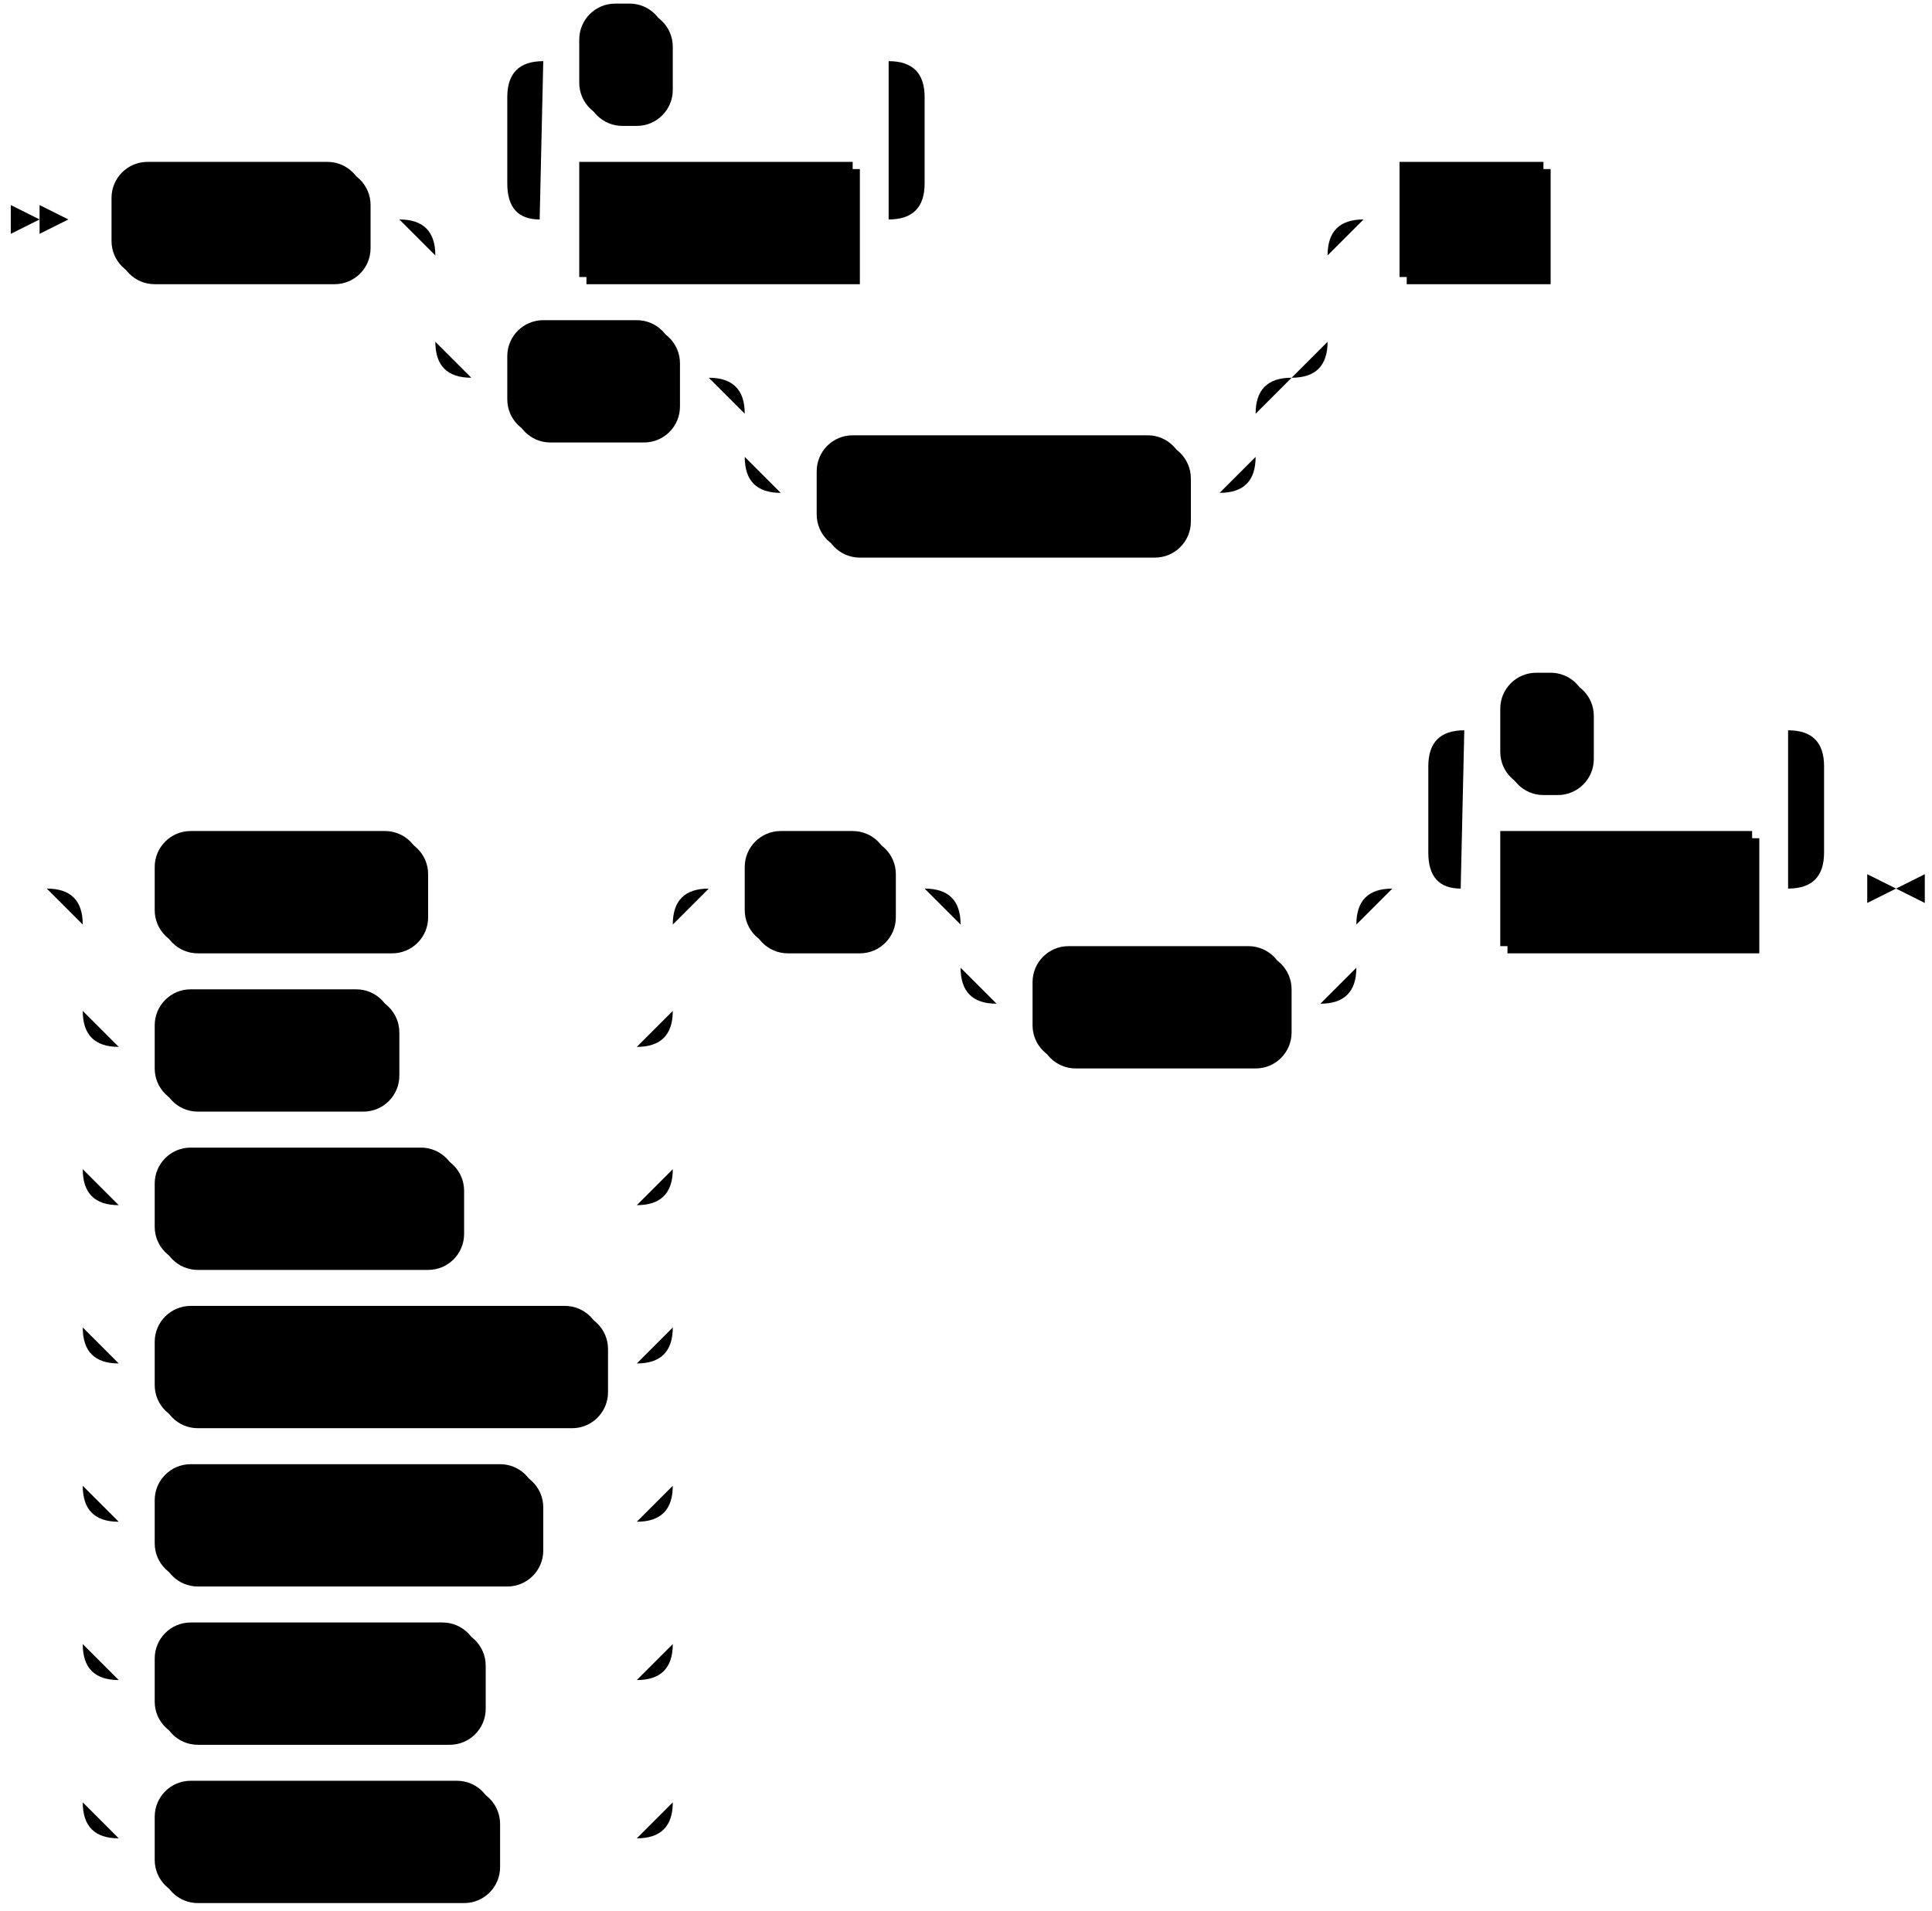
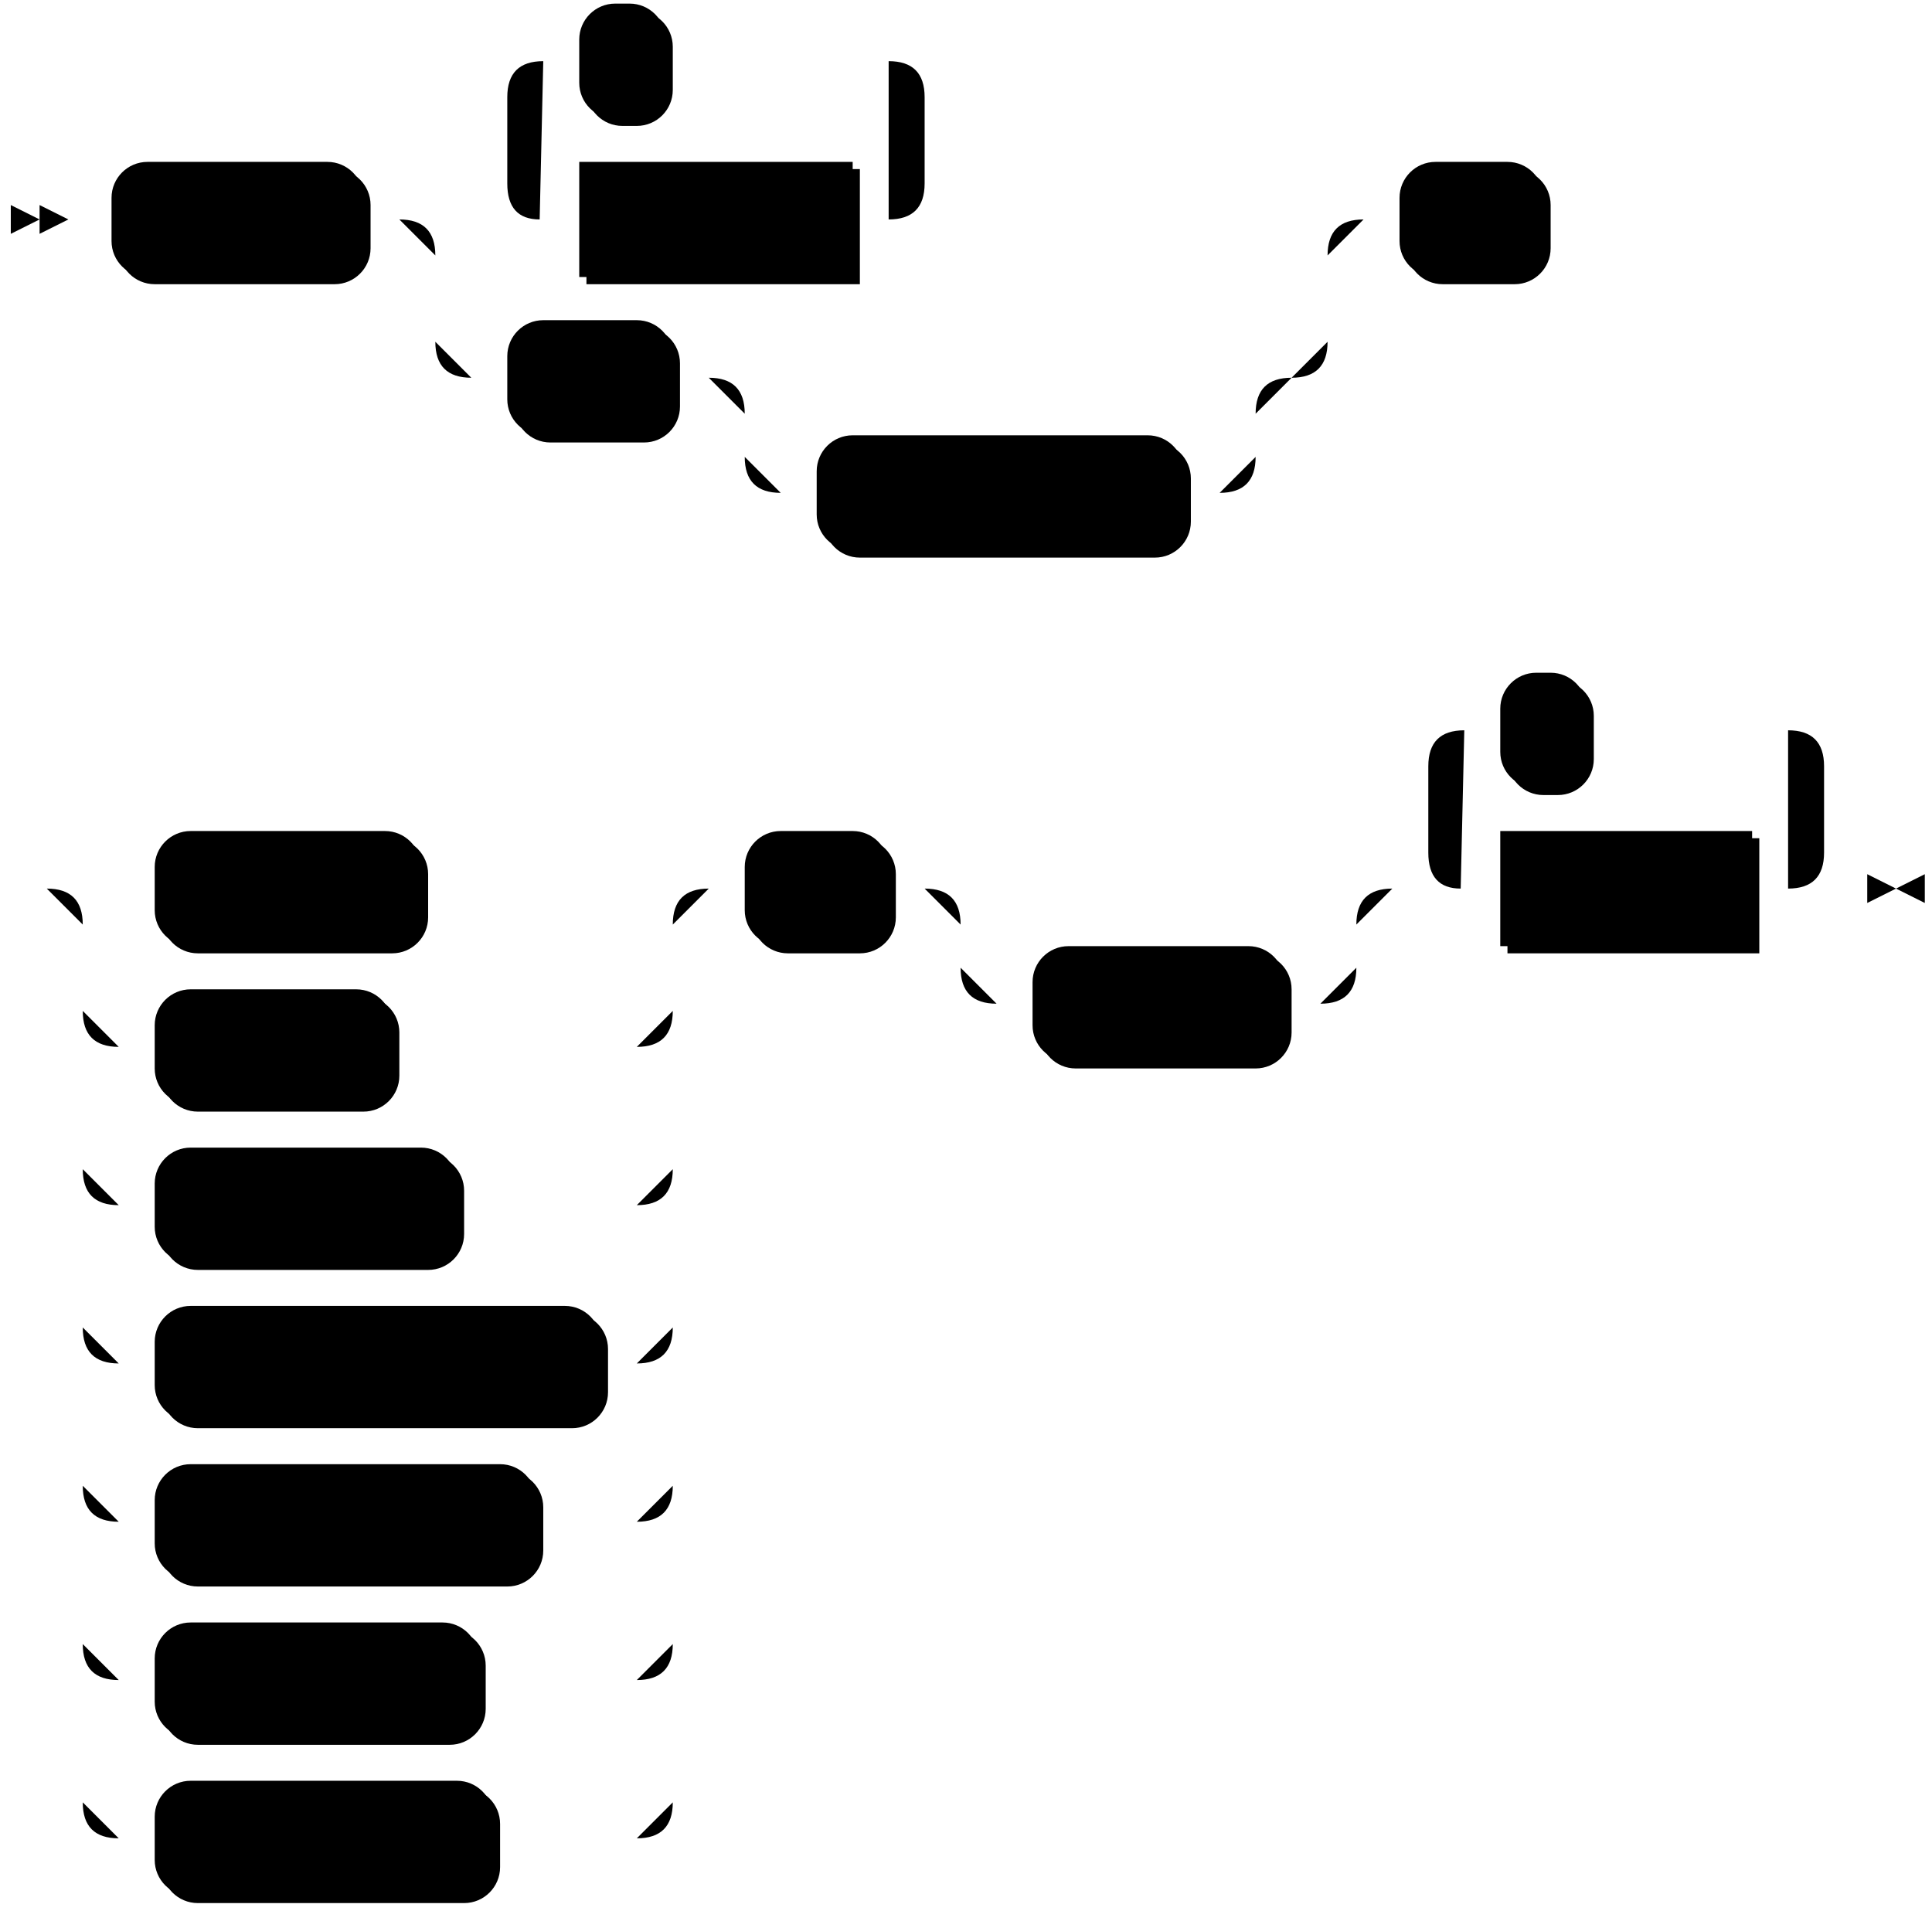
<svg xmlns="http://www.w3.org/2000/svg" width="537" height="531">
  <polygon points="11 61 3 57 3 65" />
  <polygon points="19 61 11 57 11 65" />
  <rect x="33" y="47" width="70" height="32" rx="10" />
  <rect x="31" y="45" width="70" height="32" class="terminal" rx="10" />
  <text class="terminal" x="41" y="65">GRANT</text>
  <rect x="163" y="47" width="76" height="32" />
  <rect x="161" y="45" width="76" height="32" class="nonterminal" />
  <text class="nonterminal" x="171" y="65">privilege</text>
  <rect x="163" y="3" width="24" height="32" rx="10" />
  <rect x="161" y="1" width="24" height="32" class="terminal" rx="10" />
  <text class="terminal" x="171" y="21">,</text>
  <rect x="143" y="91" width="46" height="32" rx="10" />
  <rect x="141" y="89" width="46" height="32" class="terminal" rx="10" />
  <text class="terminal" x="151" y="109">ALL</text>
  <rect x="229" y="123" width="102" height="32" rx="10" />
  <rect x="227" y="121" width="102" height="32" class="terminal" rx="10" />
  <text class="terminal" x="237" y="141">PRIVILEGES</text>
-   <rect x="391" y="47" width="40" height="32" />
-   <rect x="389" y="45" width="40" height="32" class="nonterminal" />
-   <text class="nonterminal" x="399" y="65">ON</text>
+   <rect x="391" y="47" width="40" height="32" rx="10" />
+   <rect x="389" y="45" width="40" height="32" class="terminal" rx="10" />
+   <text class="terminal" x="399" y="65">ON</text>
  <rect x="45" y="233" width="74" height="32" rx="10" />
  <rect x="43" y="231" width="74" height="32" class="terminal" rx="10" />
  <text class="terminal" x="53" y="251">TABLES</text>
  <rect x="45" y="277" width="66" height="32" rx="10" />
  <rect x="43" y="275" width="66" height="32" class="terminal" rx="10" />
  <text class="terminal" x="53" y="295">TYPES</text>
  <rect x="45" y="321" width="84" height="32" rx="10" />
  <rect x="43" y="319" width="84" height="32" class="terminal" rx="10" />
  <text class="terminal" x="53" y="339">SECRETS</text>
  <rect x="45" y="365" width="124" height="32" rx="10" />
  <rect x="43" y="363" width="124" height="32" class="terminal" rx="10" />
  <text class="terminal" x="53" y="383">CONNECTIONS</text>
  <rect x="45" y="409" width="106" height="32" rx="10" />
  <rect x="43" y="407" width="106" height="32" class="terminal" rx="10" />
  <text class="terminal" x="53" y="427">DATABASES</text>
  <rect x="45" y="453" width="90" height="32" rx="10" />
  <rect x="43" y="451" width="90" height="32" class="terminal" rx="10" />
  <text class="terminal" x="53" y="471">SCHEMAS</text>
  <rect x="45" y="497" width="94" height="32" rx="10" />
  <rect x="43" y="495" width="94" height="32" class="terminal" rx="10" />
  <text class="terminal" x="53" y="515">CLUSTERS</text>
  <rect x="209" y="233" width="40" height="32" rx="10" />
  <rect x="207" y="231" width="40" height="32" class="terminal" rx="10" />
  <text class="terminal" x="217" y="251">TO</text>
  <rect x="289" y="265" width="70" height="32" rx="10" />
  <rect x="287" y="263" width="70" height="32" class="terminal" rx="10" />
  <text class="terminal" x="297" y="283">GROUP</text>
  <rect x="419" y="233" width="70" height="32" />
  <rect x="417" y="231" width="70" height="32" class="nonterminal" />
  <text class="nonterminal" x="427" y="251">grantee</text>
  <rect x="419" y="189" width="24" height="32" rx="10" />
  <rect x="417" y="187" width="24" height="32" class="terminal" rx="10" />
  <text class="terminal" x="427" y="207">,</text>
  <path class="line" d="m19 61 h2 m0 0 h10 m70 0 h10 m40 0 h10 m76 0 h10 m-116 0 l20 0 m-1 0 q-9 0 -9 -10 l0 -24 q0 -10 10 -10 m96 44 l20 0 m-20 0 q10 0 10 -10 l0 -24 q0 -10 -10 -10 m-96 0 h10 m24 0 h10 m0 0 h52 m20 44 h92 m-248 0 h20 m228 0 h20 m-268 0 q10 0 10 10 m248 0 q0 -10 10 -10 m-258 10 v24 m248 0 v-24 m-248 24 q0 10 10 10 m228 0 q10 0 10 -10 m-238 10 h10 m46 0 h10 m20 0 h10 m0 0 h112 m-142 0 h20 m122 0 h20 m-162 0 q10 0 10 10 m142 0 q0 -10 10 -10 m-152 10 v12 m142 0 v-12 m-142 12 q0 10 10 10 m122 0 q10 0 10 -10 m-132 10 h10 m102 0 h10 m40 -76 h10 m40 0 h10 m2 0 l2 0 m2 0 l2 0 m2 0 l2 0 m-450 186 l2 0 m2 0 l2 0 m2 0 l2 0 m22 0 h10 m74 0 h10 m0 0 h50 m-164 0 h20 m144 0 h20 m-184 0 q10 0 10 10 m164 0 q0 -10 10 -10 m-174 10 v24 m164 0 v-24 m-164 24 q0 10 10 10 m144 0 q10 0 10 -10 m-154 10 h10 m66 0 h10 m0 0 h58 m-154 -10 v20 m164 0 v-20 m-164 20 v24 m164 0 v-24 m-164 24 q0 10 10 10 m144 0 q10 0 10 -10 m-154 10 h10 m84 0 h10 m0 0 h40 m-154 -10 v20 m164 0 v-20 m-164 20 v24 m164 0 v-24 m-164 24 q0 10 10 10 m144 0 q10 0 10 -10 m-154 10 h10 m124 0 h10 m-154 -10 v20 m164 0 v-20 m-164 20 v24 m164 0 v-24 m-164 24 q0 10 10 10 m144 0 q10 0 10 -10 m-154 10 h10 m106 0 h10 m0 0 h18 m-154 -10 v20 m164 0 v-20 m-164 20 v24 m164 0 v-24 m-164 24 q0 10 10 10 m144 0 q10 0 10 -10 m-154 10 h10 m90 0 h10 m0 0 h34 m-154 -10 v20 m164 0 v-20 m-164 20 v24 m164 0 v-24 m-164 24 q0 10 10 10 m144 0 q10 0 10 -10 m-154 10 h10 m94 0 h10 m0 0 h30 m20 -264 h10 m40 0 h10 m20 0 h10 m0 0 h80 m-110 0 h20 m90 0 h20 m-130 0 q10 0 10 10 m110 0 q0 -10 10 -10 m-120 10 v12 m110 0 v-12 m-110 12 q0 10 10 10 m90 0 q10 0 10 -10 m-100 10 h10 m70 0 h10 m40 -32 h10 m70 0 h10 m-110 0 l20 0 m-1 0 q-9 0 -9 -10 l0 -24 q0 -10 10 -10 m90 44 l20 0 m-20 0 q10 0 10 -10 l0 -24 q0 -10 -10 -10 m-90 0 h10 m24 0 h10 m0 0 h46 m23 44 h-3" />
  <polygon points="527 247 535 243 535 251" />
  <polygon points="527 247 519 243 519 251" />
</svg>
